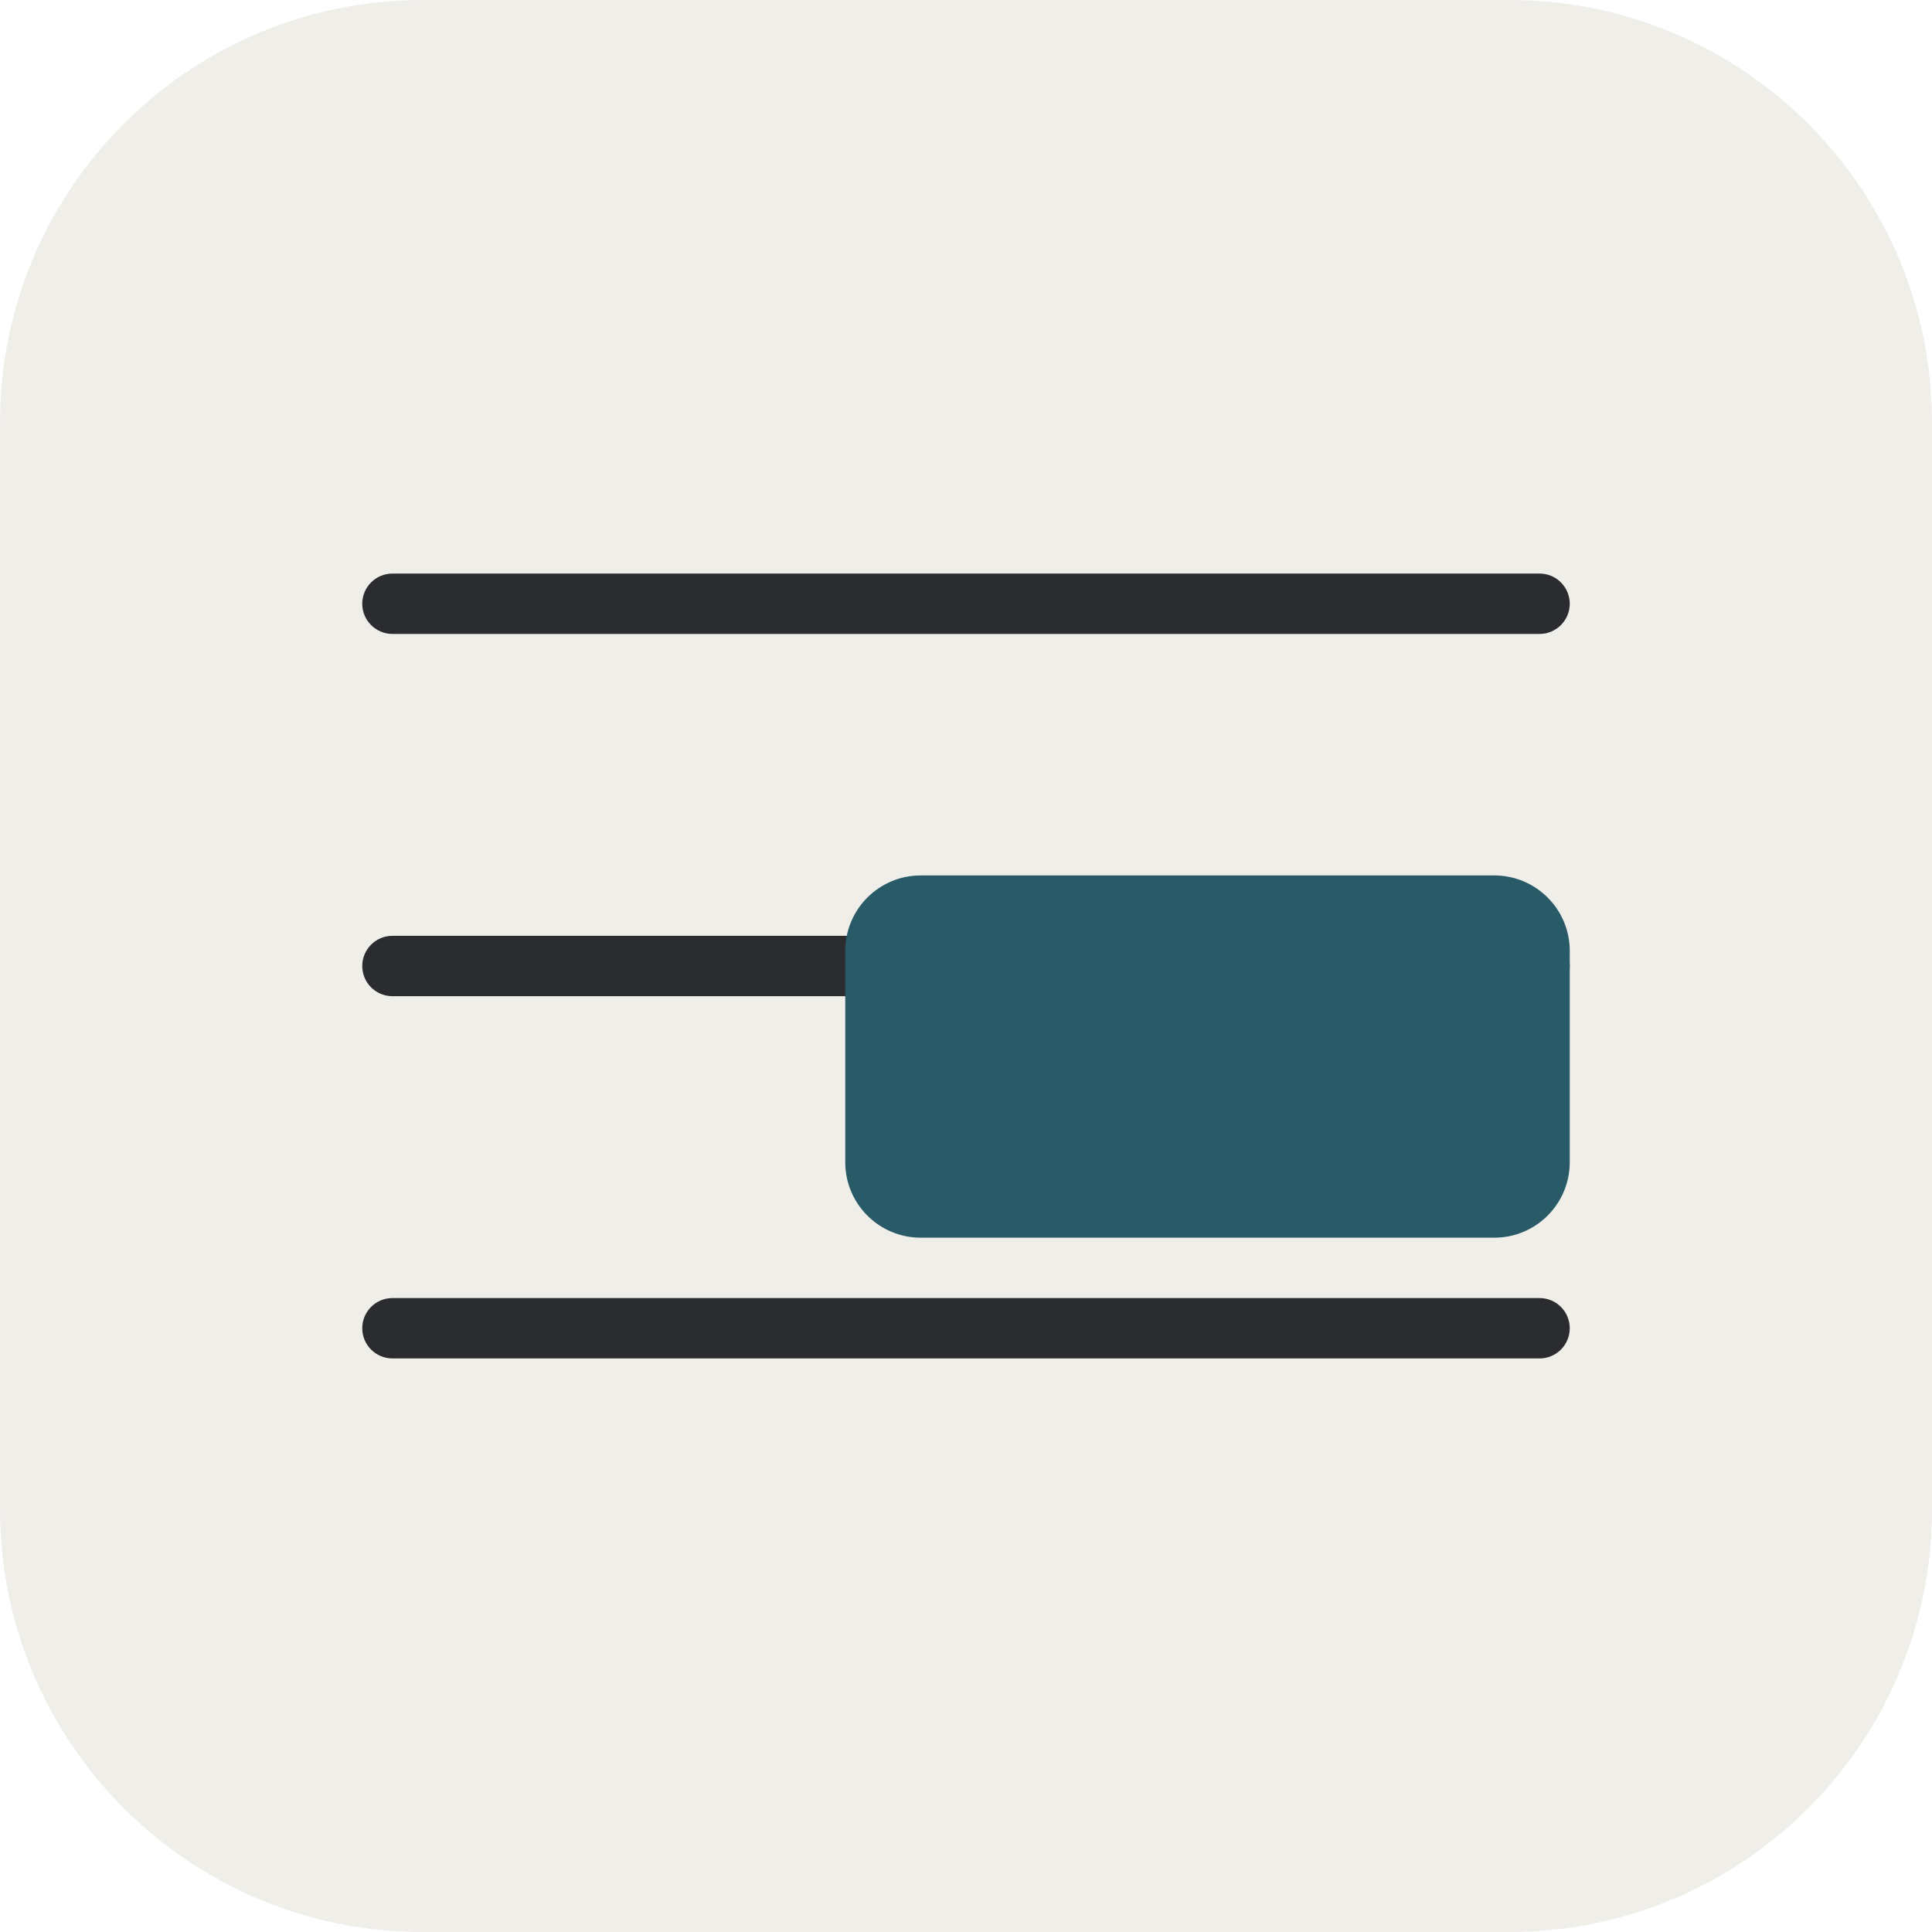
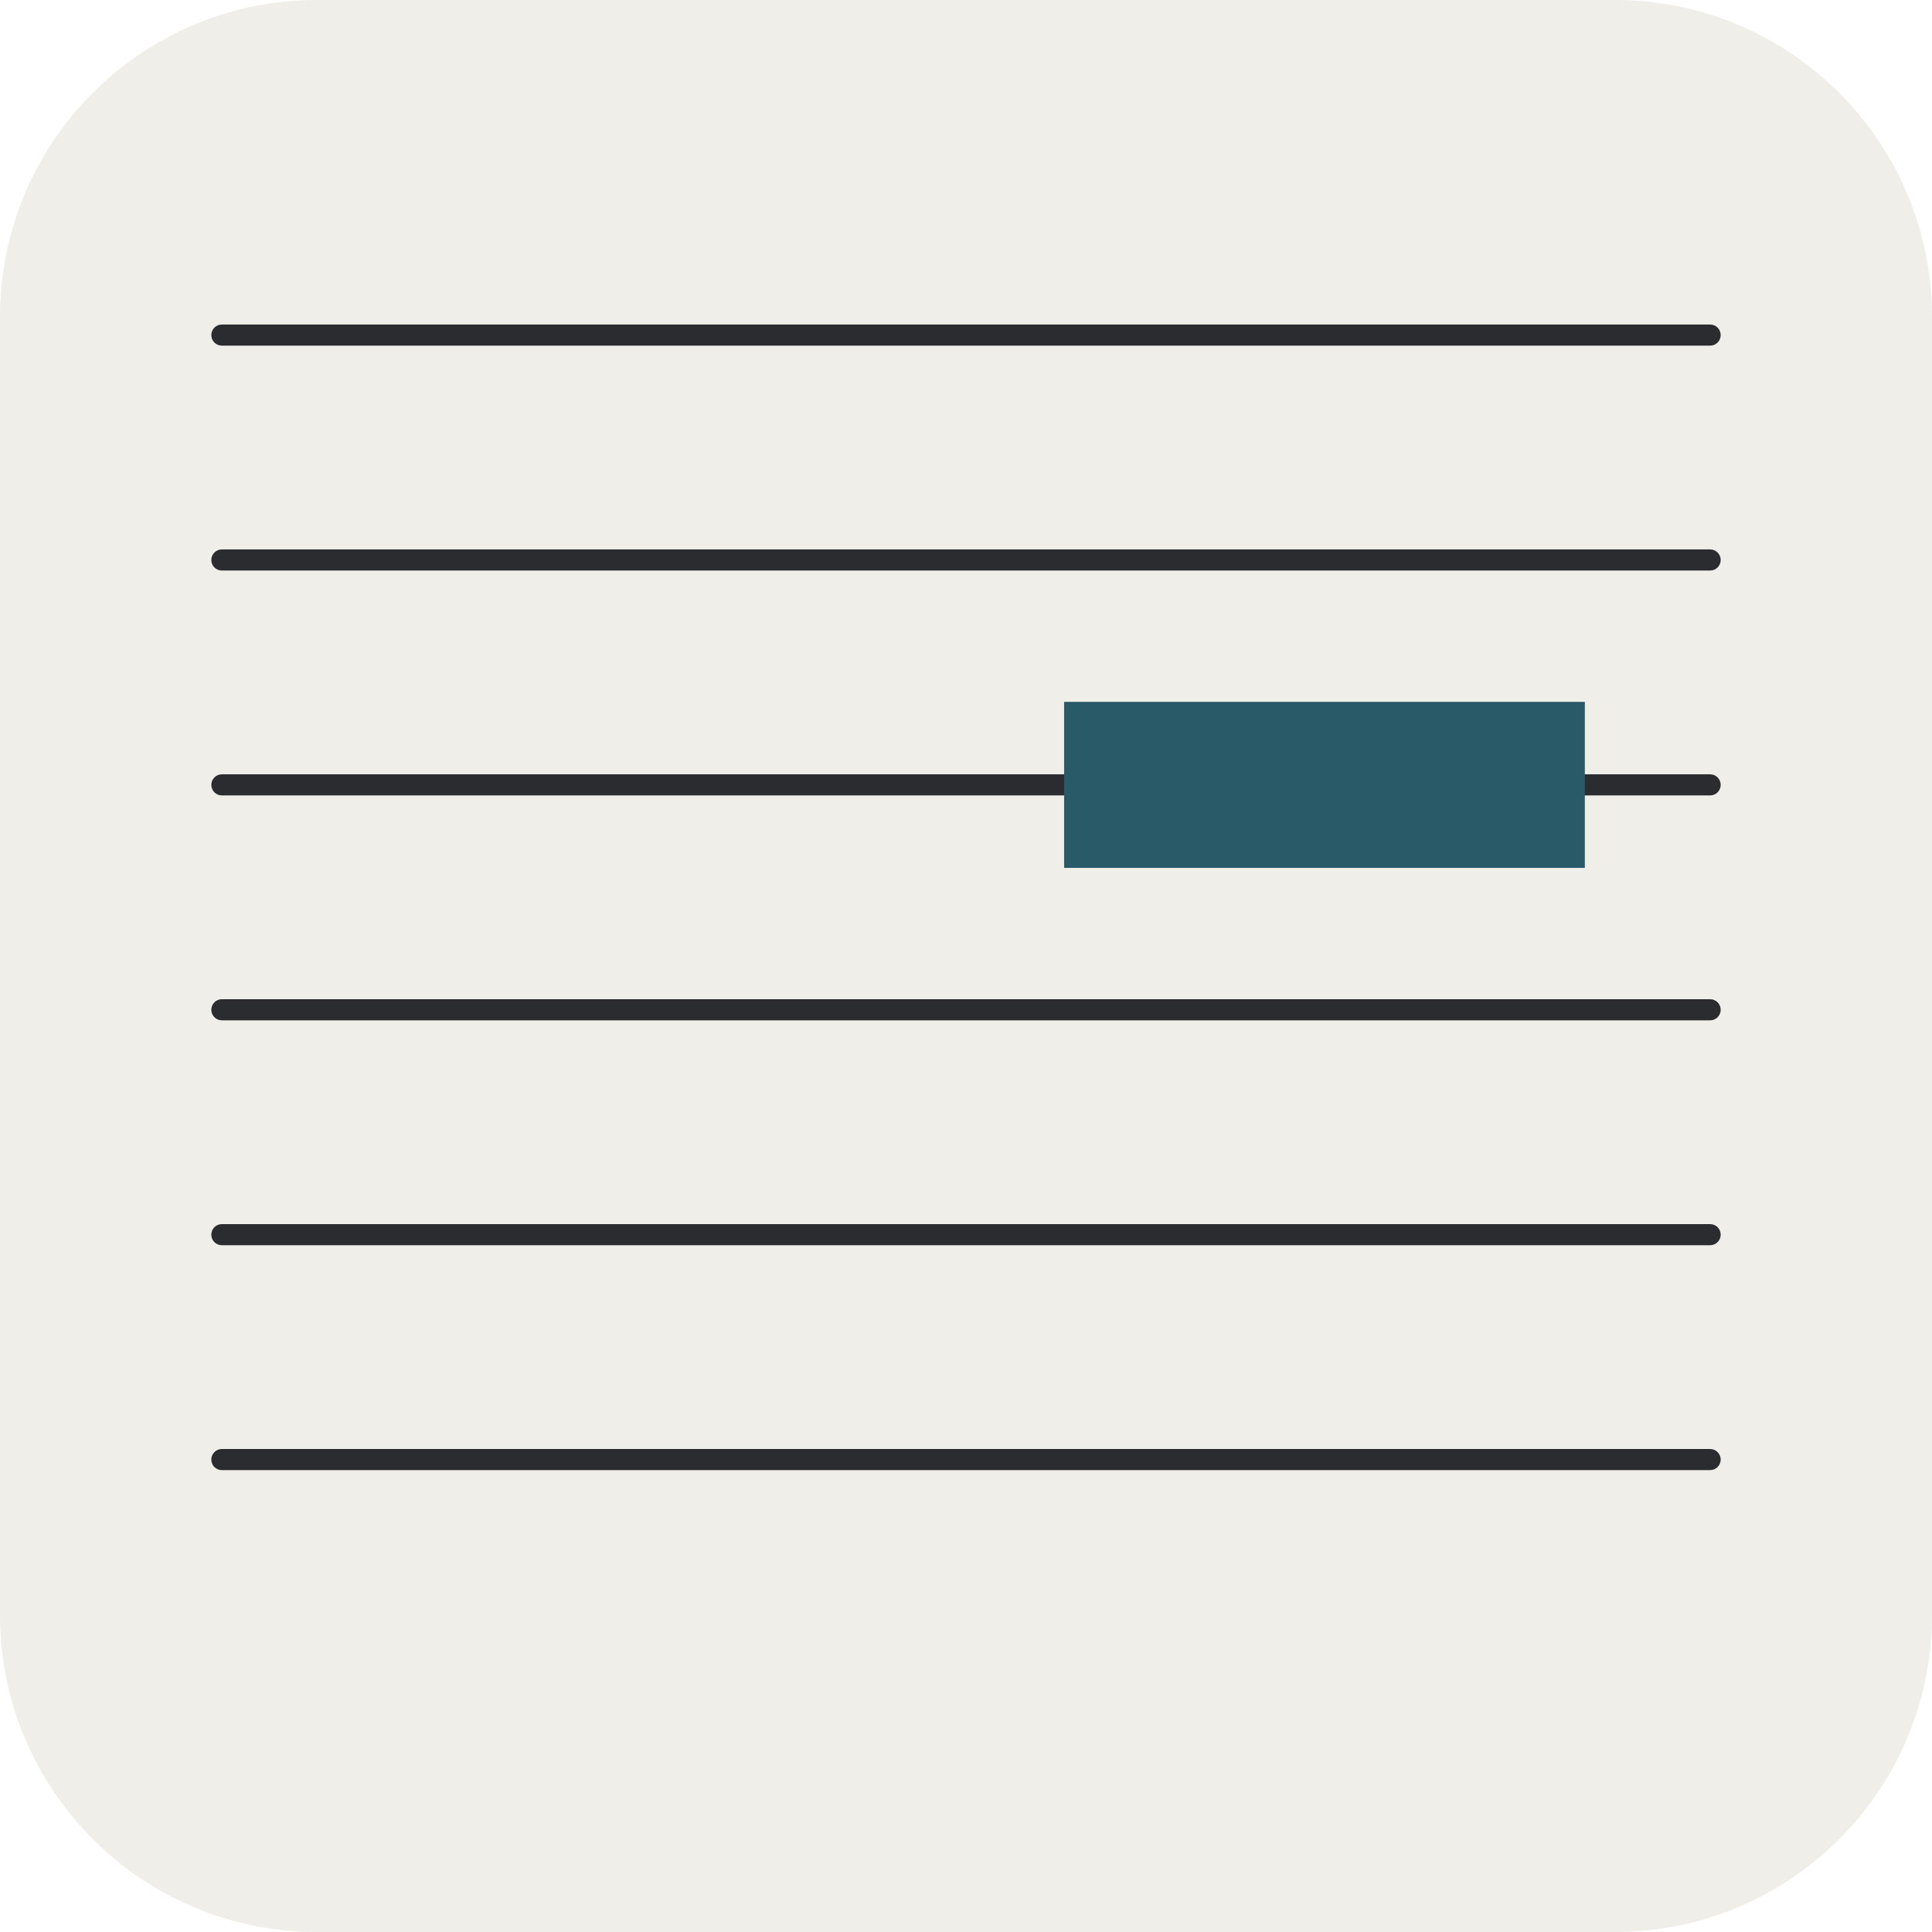
<svg xmlns="http://www.w3.org/2000/svg" viewBox="0 0 128 128">
-   <rect width="128" height="128" rx="28" fill="#f0eee9" />
+   <rect width="128" height="128" rx="21" fill="#f0eee9" />
  <g fill="#2b2c30">
-     <rect x="24" y="38" width="80" height="4" rx="2" />
-     <rect x="24" y="62" width="80" height="4" rx="2" />
-     <rect x="24" y="86" width="80" height="4" rx="2" />
+     <rect x="14" y="21.5" width="100" height="1.4" rx="0.7" />
+     <rect x="14" y="36.4" width="100" height="1.4" rx="0.7" />
+     <rect x="14" y="51.3" width="100" height="1.4" rx="0.7" />
+     <rect x="14" y="66.2" width="100" height="1.4" rx="0.7" />
+     <rect x="14" y="81.1" width="100" height="1.4" rx="0.7" />
+     <rect x="14" y="96" width="100" height="1.4" rx="0.7" />
  </g>
-   <rect x="56" y="58" width="48" height="24" rx="5" fill="#295a68" />
+   <rect x="70.5" y="46.5" width="34.5" height="11" fill="#295a68" />
</svg>
